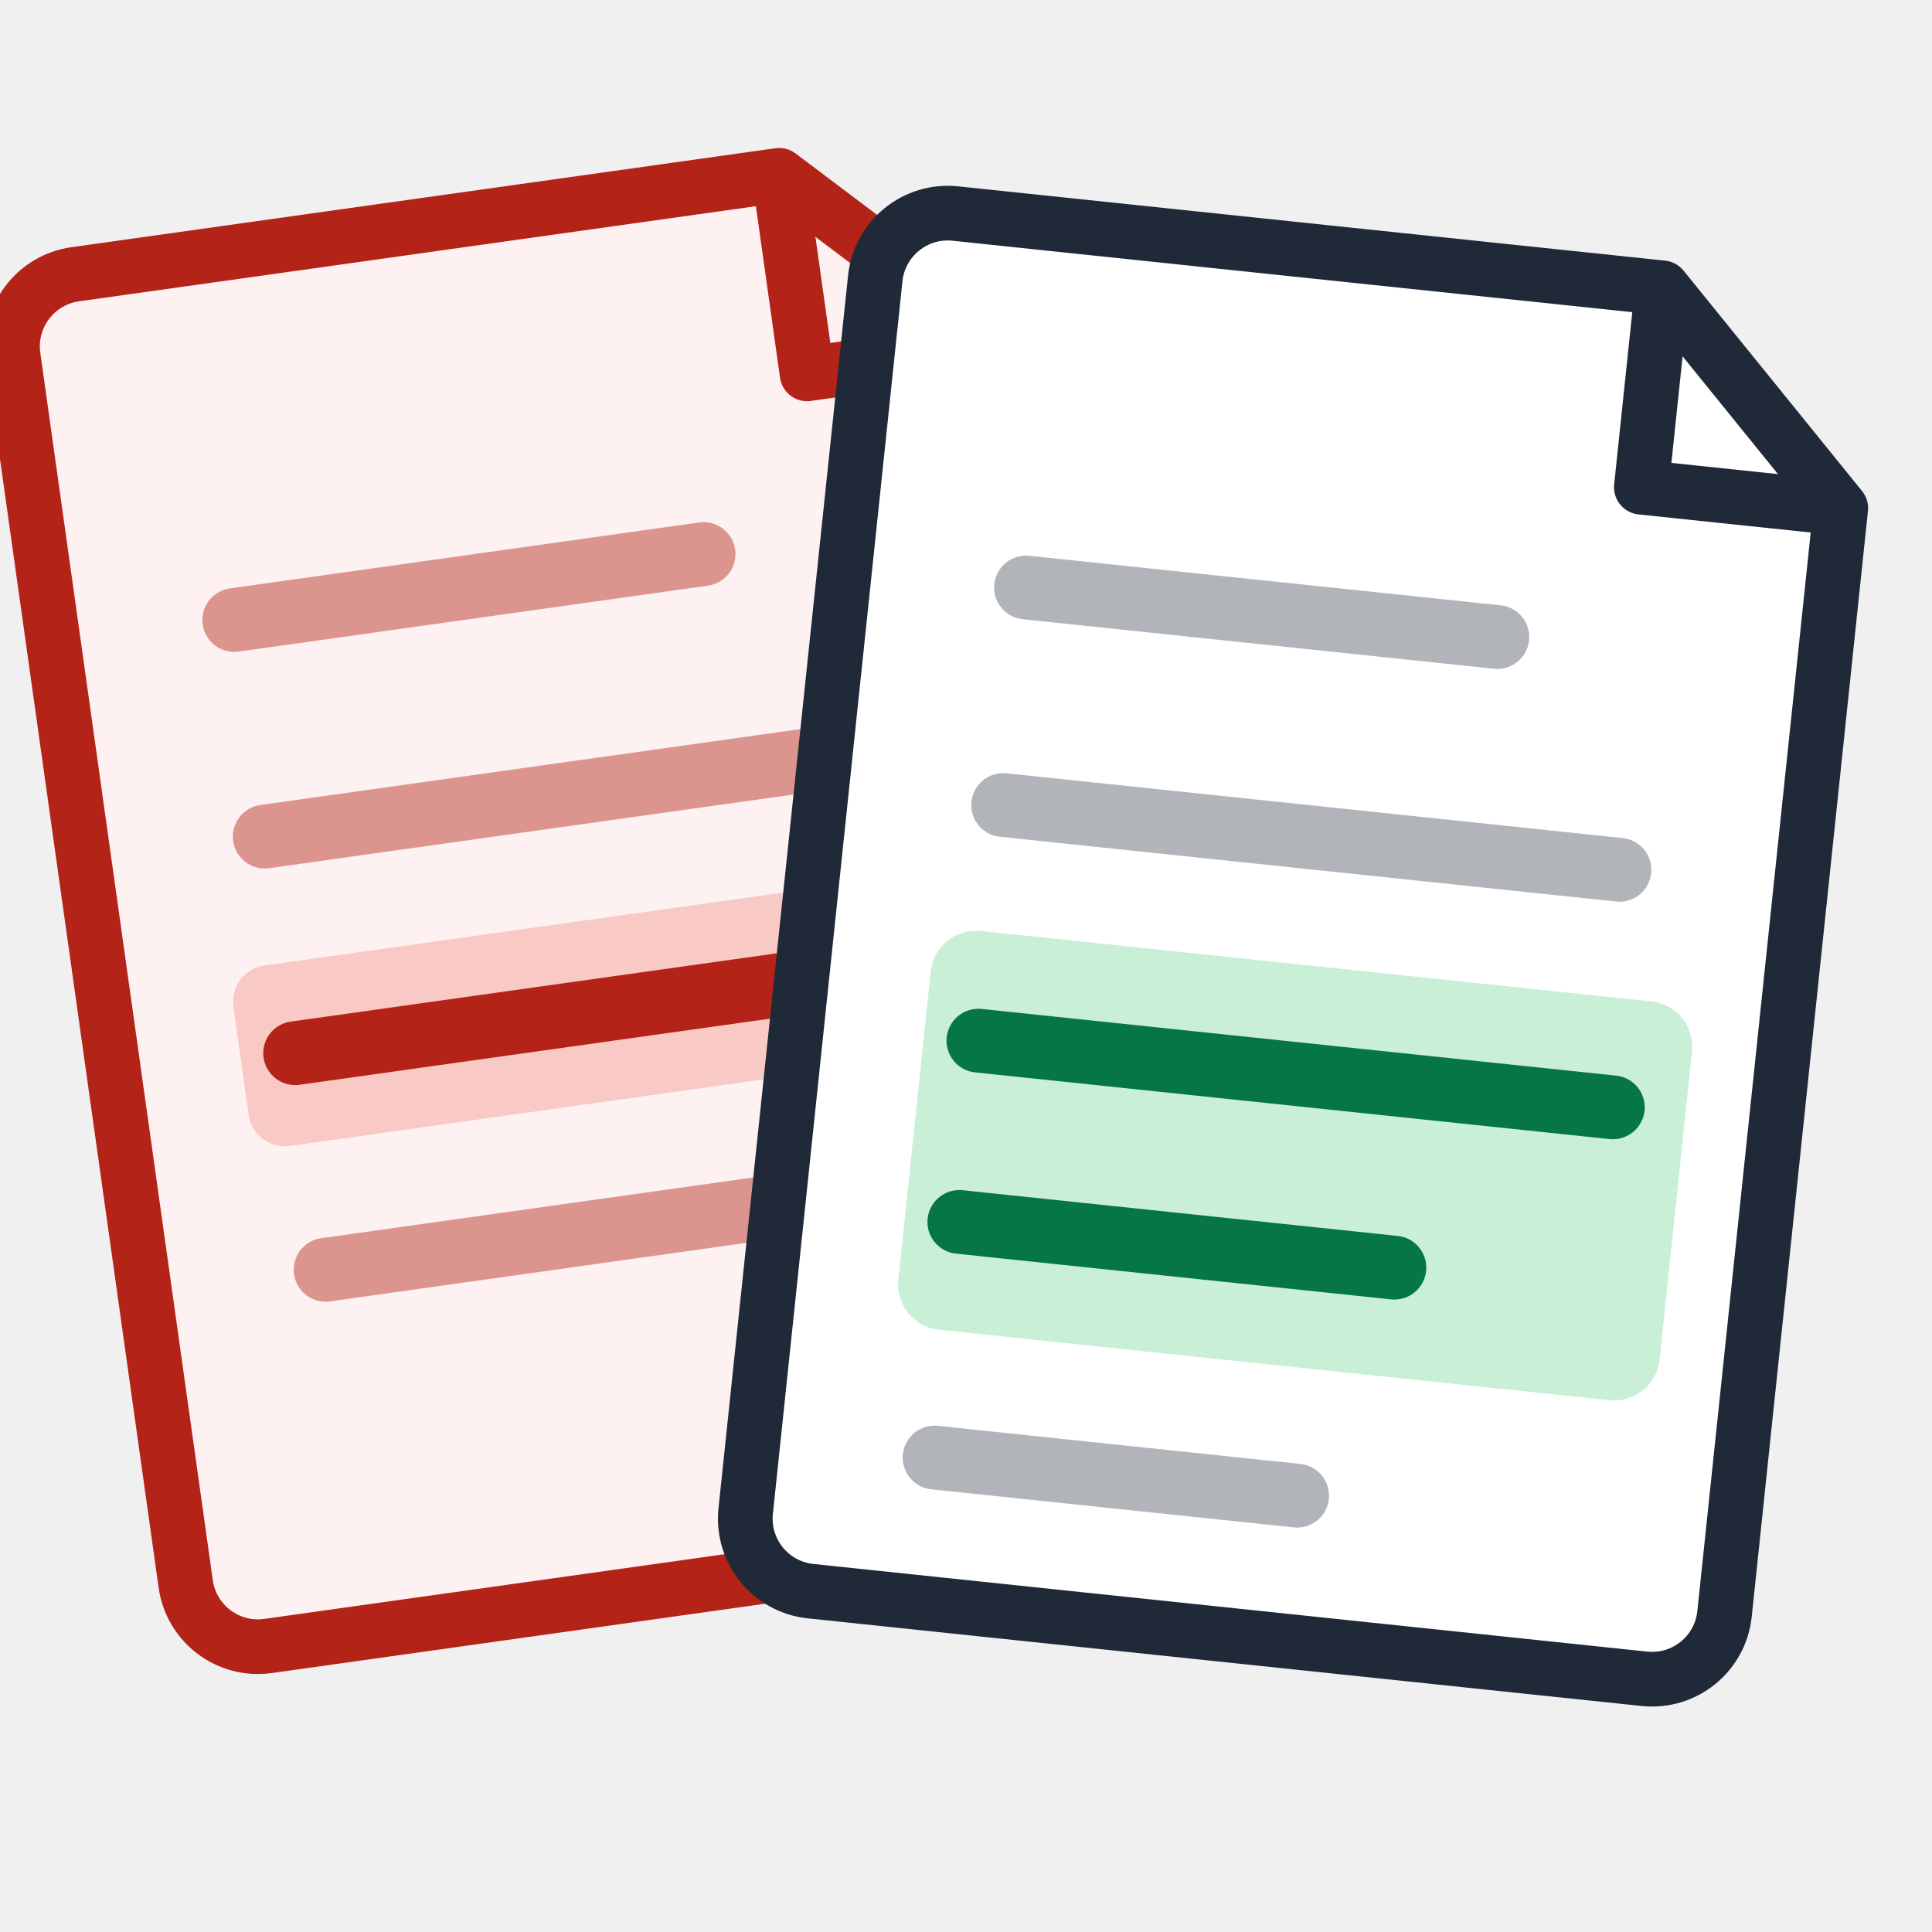
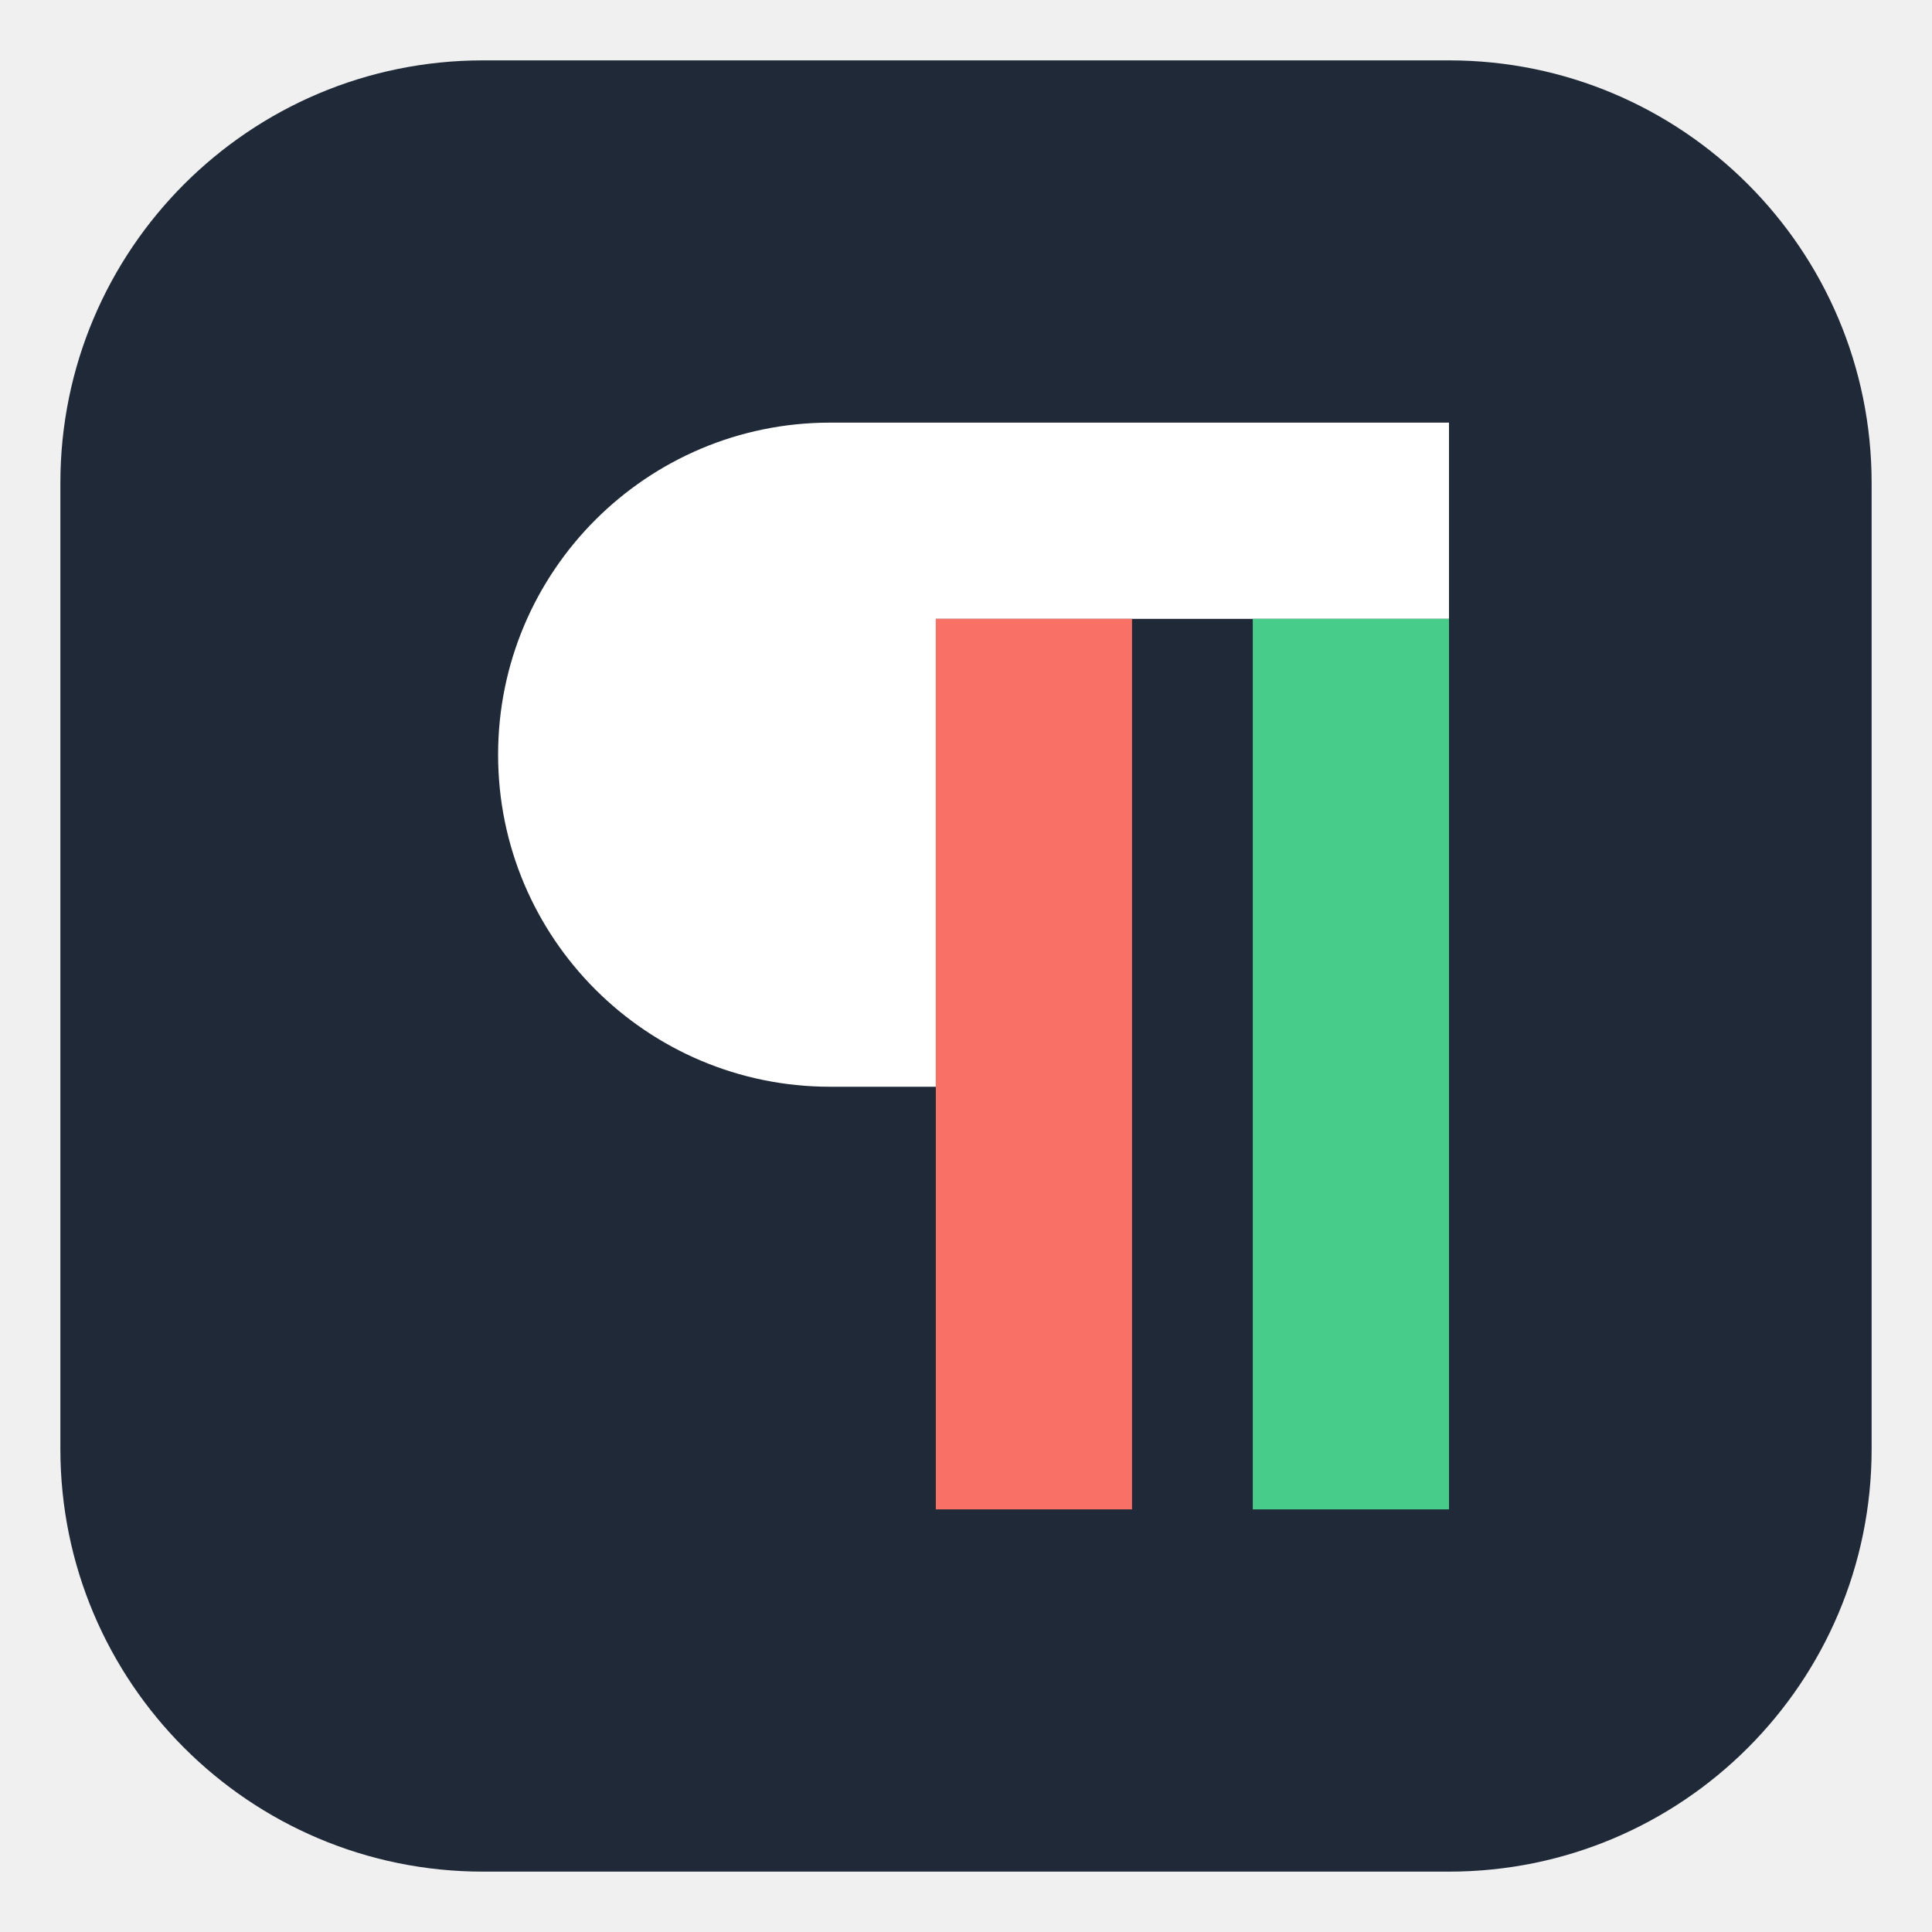
- <svg xmlns="http://www.w3.org/2000/svg" viewBox="20 22 212 212" width="256" height="256" role="img" aria-labelledby="title">
-   <g transform="rotate(-8 92 132)">
-     <path d="M40 44h78l22 22v122a8 8 0 0 1-8 8H40a8 8 0 0 1-8-8V52a8 8 0 0 1 8-8z" fill="#fdf1f1" stroke="#b42318" stroke-width="6" stroke-linejoin="round" />
-     <path d="M118 44v22h22" fill="none" stroke="#b42318" stroke-width="6" stroke-linejoin="round" />
-     <g stroke="#b42318" stroke-width="7" stroke-linecap="round" opacity="0.45">
-       <path d="M52 84h52" />
-       <path d="M52 108h68" />
-       <path d="M52 156h60" />
-     </g>
-     <rect x="46" y="122" width="74" height="20" rx="4" fill="#f9c9c5" />
-     <path d="M52 132h62" stroke="#b42318" stroke-width="7" stroke-linecap="round" />
-   </g>
-   <g transform="rotate(6 164 132)">
-     <path d="M116 50h78l22 22v122a8 8 0 0 1-8 8h-92a8 8 0 0 1-8-8V58a8 8 0 0 1 8-8z" fill="#ffffff" stroke="#1f2937" stroke-width="6" stroke-linejoin="round" />
-     <path d="M194 50v22h22" fill="none" stroke="#1f2937" stroke-width="6" stroke-linejoin="round" />
-     <g stroke="#1f2937" stroke-width="7" stroke-linecap="round" opacity="0.35">
-       <path d="M128 90h52" />
-       <path d="M128 114h68" />
-       <path d="M128 186h40" />
-     </g>
-     <rect x="122" y="128" width="84" height="44" rx="5" fill="#c9f0d6" />
-     <g stroke="#067647" stroke-width="7" stroke-linecap="round">
-       <path d="M128 140h70" />
-       <path d="M128 160h48" />
-     </g>
+ <svg xmlns="http://www.w3.org/2000/svg" viewBox="0 0 256 256" width="256" height="256" role="img" aria-labelledby="title">
+   <rect x="8" y="8" width="240" height="240" rx="56" fill="#1f2937" />
+   <g transform="translate(-2 0)">
+     <path d="M194 56H112a44 44 0 0 0 0 88h14V82h68z" fill="#ffffff" />
+     <rect x="126" y="82" width="26" height="118" fill="#f97066" />
+     <rect x="168" y="82" width="26" height="118" fill="#47cd89" />
  </g>
</svg>
